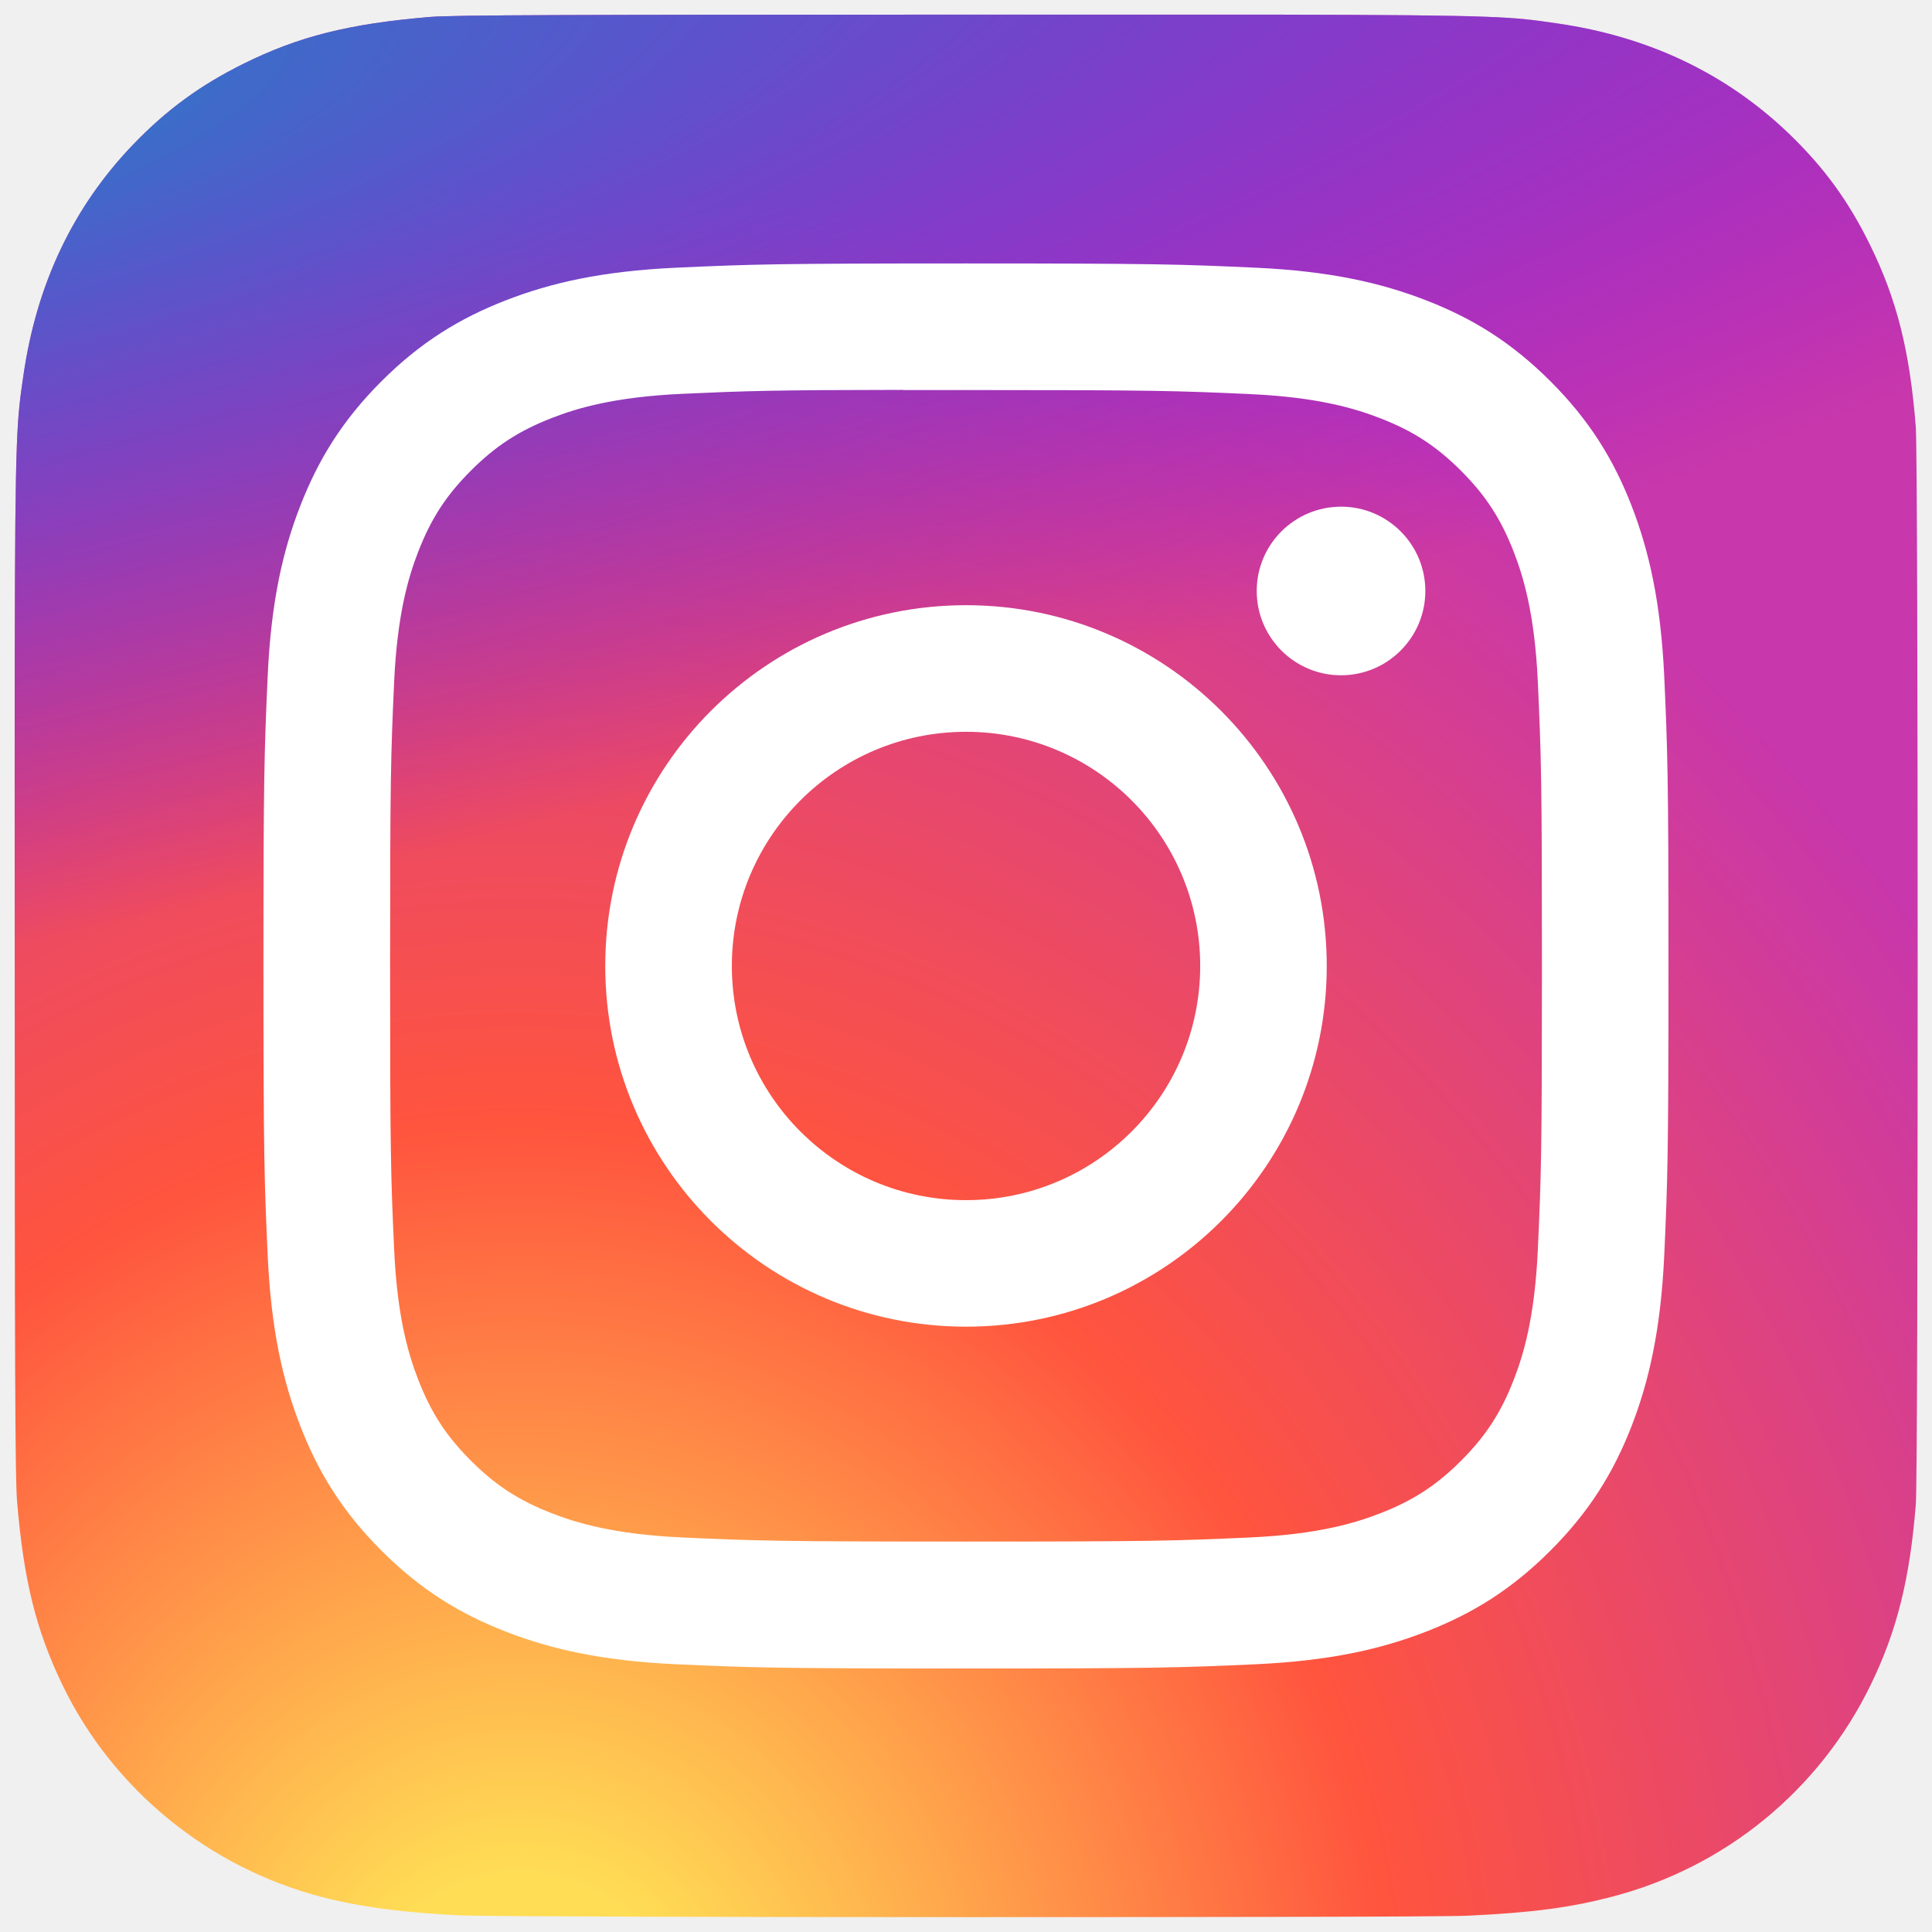
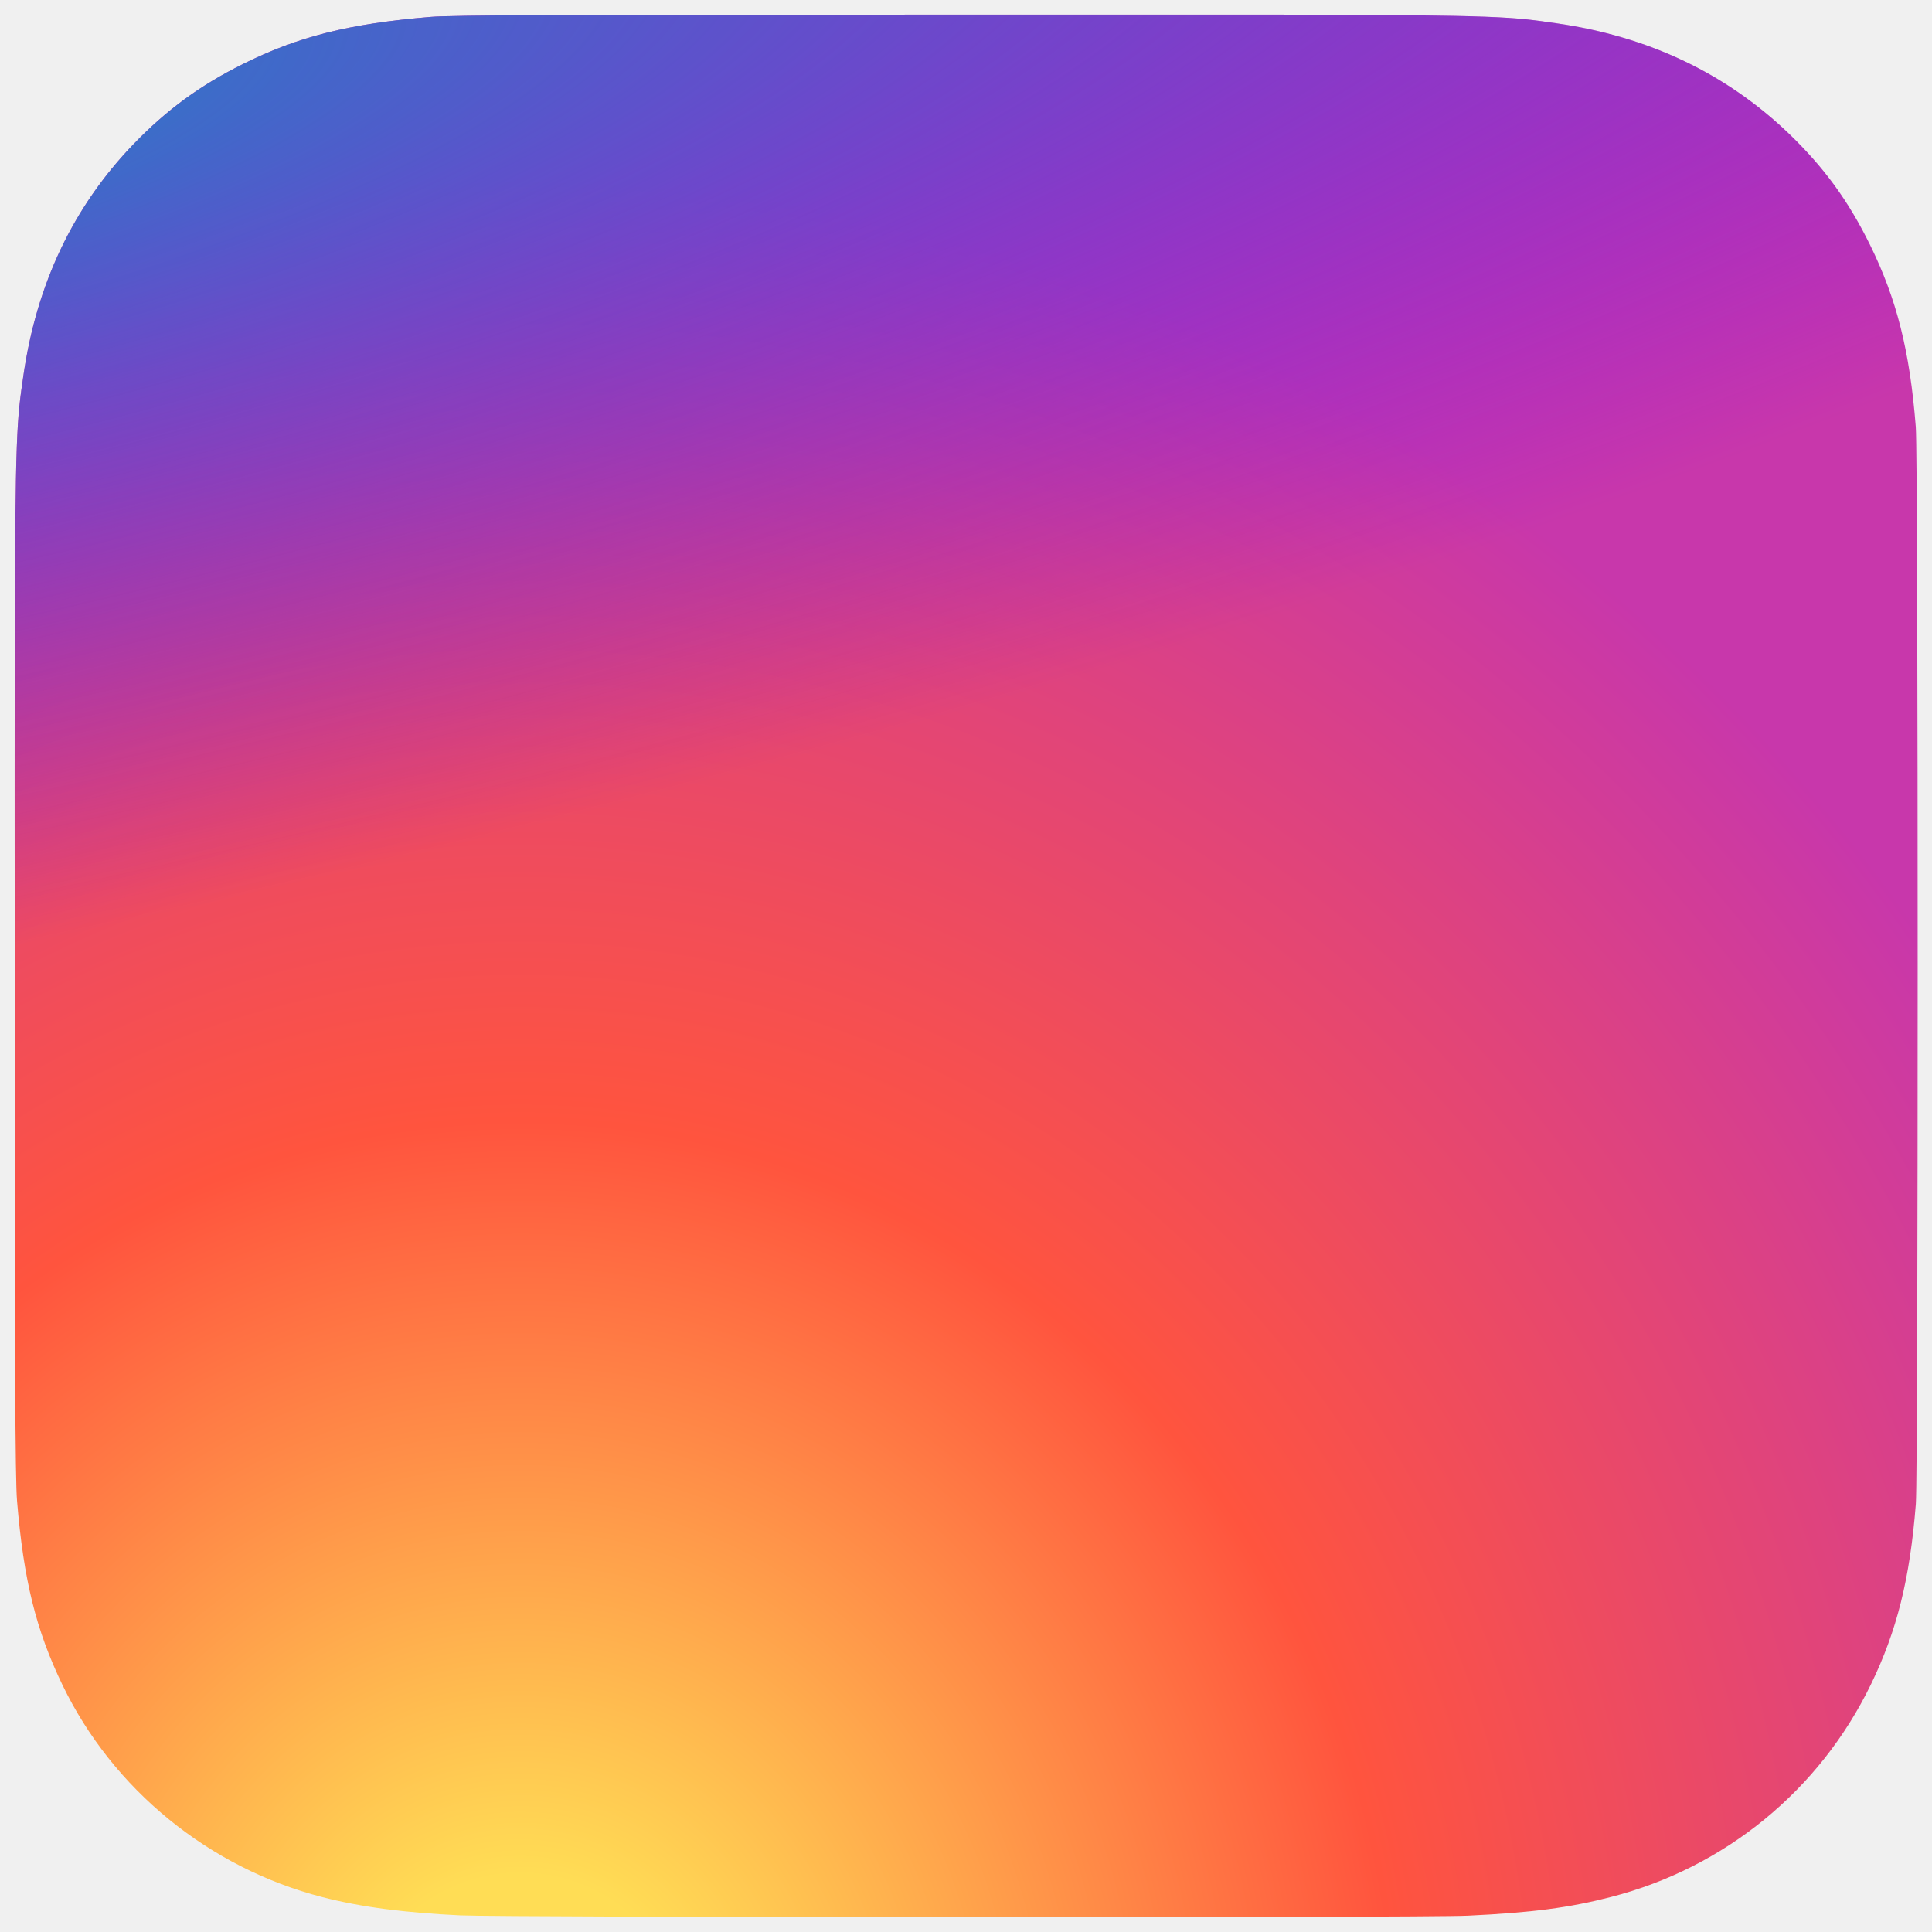
<svg xmlns="http://www.w3.org/2000/svg" xmlns:xlink="http://www.w3.org/1999/xlink" width="132.004" height="132">
  <defs>
    <linearGradient id="b">
      <stop offset="0" stop-color="#3771c8" />
      <stop stop-color="#3771c8" offset=".128" />
      <stop offset="1" stop-color="#60f" stop-opacity="0" />
    </linearGradient>
    <linearGradient id="a">
      <stop offset="0" stop-color="#fd5" />
      <stop offset=".1" stop-color="#fd5" />
      <stop offset=".5" stop-color="#ff543e" />
      <stop offset="1" stop-color="#c837ab" />
    </linearGradient>
    <radialGradient id="c" cx="158.429" cy="578.088" r="65" xlink:href="#a" gradientUnits="userSpaceOnUse" gradientTransform="matrix(0 -1.98198 1.8439 0 -1031.402 454.004)" fx="158.429" fy="578.088" />
    <radialGradient id="d" cx="147.694" cy="473.455" r="65" xlink:href="#b" gradientUnits="userSpaceOnUse" gradientTransform="matrix(.17394 .86872 -3.5818 .71718 1648.348 -458.493)" fx="147.694" fy="473.455" />
  </defs>
  <path fill="url(#c)" d="M65.03 0C37.888 0 29.95.028 28.407.156c-5.57.463-9.036 1.34-12.812 3.22-2.91 1.445-5.205 3.12-7.47 5.468C4 13.126 1.5 18.394.595 24.656c-.44 3.04-.568 3.66-.594 19.188-.01 5.176 0 11.988 0 21.125 0 27.12.03 35.05.16 36.59.45 5.42 1.3 8.83 3.1 12.56 3.44 7.14 10.01 12.5 17.75 14.5 2.68.69 5.64 1.07 9.44 1.25 1.61.07 18.02.12 34.44.12 16.42 0 32.84-.02 34.41-.1 4.4-.207 6.955-.55 9.78-1.28 7.79-2.01 14.24-7.29 17.75-14.53 1.765-3.64 2.66-7.18 3.065-12.317.088-1.12.125-18.977.125-36.81 0-17.836-.04-35.66-.128-36.78-.41-5.22-1.305-8.73-3.127-12.44-1.495-3.037-3.155-5.305-5.565-7.624C116.9 4 111.64 1.5 105.372.596 102.335.157 101.73.027 86.19 0H65.03z" transform="translate(1.004 1)" />
  <path fill="url(#d)" d="M65.03 0C37.888 0 29.95.028 28.407.156c-5.57.463-9.036 1.34-12.812 3.22-2.91 1.445-5.205 3.12-7.47 5.468C4 13.126 1.5 18.394.595 24.656c-.44 3.04-.568 3.66-.594 19.188-.01 5.176 0 11.988 0 21.125 0 27.12.03 35.05.16 36.59.45 5.42 1.3 8.83 3.1 12.56 3.44 7.14 10.01 12.5 17.75 14.5 2.68.69 5.64 1.07 9.44 1.25 1.61.07 18.02.12 34.44.12 16.42 0 32.84-.02 34.41-.1 4.4-.207 6.955-.55 9.78-1.28 7.79-2.01 14.24-7.29 17.75-14.53 1.765-3.64 2.66-7.18 3.065-12.317.088-1.12.125-18.977.125-36.81 0-17.836-.04-35.66-.128-36.78-.41-5.22-1.305-8.73-3.127-12.44-1.495-3.037-3.155-5.305-5.565-7.624C116.9 4 111.64 1.5 105.372.596 102.335.157 101.73.027 86.19 0H65.03z" transform="translate(1.004 1)" />
-   <path fill="#fff" d="M66.004 18c-13.036 0-14.672.057-19.792.29-5.11.234-8.598 1.043-11.65 2.23-3.157 1.226-5.835 2.866-8.503 5.535-2.67 2.668-4.31 5.346-5.54 8.502-1.19 3.053-2 6.542-2.23 11.65C18.06 51.327 18 52.964 18 66s.058 14.667.29 19.787c.235 5.11 1.044 8.598 2.23 11.65 1.227 3.157 2.867 5.835 5.536 8.503 2.667 2.67 5.345 4.314 8.5 5.54 3.054 1.187 6.543 1.996 11.652 2.23 5.12.233 6.755.29 19.79.29 13.037 0 14.668-.057 19.788-.29 5.11-.234 8.602-1.043 11.656-2.23 3.156-1.226 5.83-2.87 8.497-5.54 2.67-2.668 4.31-5.346 5.54-8.502 1.18-3.053 1.99-6.542 2.23-11.65.23-5.12.29-6.752.29-19.788 0-13.036-.06-14.672-.29-19.792-.24-5.11-1.05-8.598-2.23-11.65-1.23-3.157-2.87-5.835-5.54-8.503-2.67-2.67-5.34-4.31-8.5-5.535-3.06-1.187-6.55-1.996-11.66-2.23-5.12-.233-6.75-.29-19.79-.29zm-4.306 8.65c1.278-.002 2.704 0 4.306 0 12.816 0 14.335.046 19.396.276 4.68.214 7.22.996 8.912 1.653 2.24.87 3.837 1.91 5.516 3.59 1.68 1.68 2.72 3.28 3.592 5.52.657 1.69 1.44 4.23 1.653 8.91.23 5.06.28 6.58.28 19.39s-.05 14.33-.28 19.39c-.214 4.68-.996 7.22-1.653 8.91-.87 2.24-1.912 3.835-3.592 5.514-1.68 1.68-3.275 2.72-5.516 3.59-1.69.66-4.232 1.44-8.912 1.654-5.06.23-6.58.28-19.396.28-12.817 0-14.336-.05-19.396-.28-4.68-.216-7.22-.998-8.913-1.655-2.24-.87-3.84-1.91-5.52-3.59-1.68-1.68-2.72-3.276-3.592-5.517-.657-1.69-1.44-4.23-1.653-8.91-.23-5.06-.276-6.58-.276-19.398s.046-14.33.276-19.39c.214-4.68.996-7.22 1.653-8.912.87-2.24 1.912-3.84 3.592-5.52 1.68-1.68 3.28-2.72 5.52-3.592 1.692-.66 4.233-1.44 8.913-1.655 4.428-.2 6.144-.26 15.09-.27zm29.928 7.97c-3.18 0-5.76 2.577-5.76 5.758 0 3.18 2.58 5.76 5.76 5.76 3.18 0 5.76-2.58 5.76-5.76 0-3.18-2.58-5.76-5.76-5.76zm-25.622 6.73c-13.613 0-24.65 11.037-24.65 24.65 0 13.613 11.037 24.645 24.65 24.645C79.617 90.645 90.65 79.613 90.65 66S79.616 41.35 66.003 41.35zm0 8.65c8.836 0 16 7.163 16 16 0 8.836-7.164 16-16 16-8.837 0-16-7.164-16-16 0-8.837 7.163-16 16-16z" />
+   <path fill="#fff" fill-opacity="0.0" d="M66.004 18c-13.036 0-14.672.057-19.792.29-5.11.234-8.598 1.043-11.65 2.23-3.157 1.226-5.835 2.866-8.503 5.535-2.67 2.668-4.31 5.346-5.54 8.502-1.19 3.053-2 6.542-2.23 11.65C18.06 51.327 18 52.964 18 66s.058 14.667.29 19.787c.235 5.11 1.044 8.598 2.23 11.65 1.227 3.157 2.867 5.835 5.536 8.503 2.667 2.67 5.345 4.314 8.5 5.54 3.054 1.187 6.543 1.996 11.652 2.23 5.12.233 6.755.29 19.79.29 13.037 0 14.668-.057 19.788-.29 5.11-.234 8.602-1.043 11.656-2.23 3.156-1.226 5.83-2.87 8.497-5.54 2.67-2.668 4.31-5.346 5.54-8.502 1.18-3.053 1.99-6.542 2.23-11.65.23-5.12.29-6.752.29-19.788 0-13.036-.06-14.672-.29-19.792-.24-5.11-1.05-8.598-2.23-11.65-1.23-3.157-2.87-5.835-5.54-8.503-2.67-2.67-5.34-4.31-8.5-5.535-3.06-1.187-6.55-1.996-11.66-2.23-5.12-.233-6.75-.29-19.79-.29zm-4.306 8.65c1.278-.002 2.704 0 4.306 0 12.816 0 14.335.046 19.396.276 4.68.214 7.22.996 8.912 1.653 2.24.87 3.837 1.91 5.516 3.59 1.68 1.68 2.72 3.28 3.592 5.52.657 1.69 1.44 4.23 1.653 8.91.23 5.06.28 6.58.28 19.39s-.05 14.33-.28 19.39c-.214 4.68-.996 7.22-1.653 8.91-.87 2.24-1.912 3.835-3.592 5.514-1.68 1.68-3.275 2.72-5.516 3.59-1.69.66-4.232 1.44-8.912 1.654-5.06.23-6.58.28-19.396.28-12.817 0-14.336-.05-19.396-.28-4.68-.216-7.22-.998-8.913-1.655-2.24-.87-3.84-1.91-5.52-3.59-1.68-1.68-2.72-3.276-3.592-5.517-.657-1.69-1.44-4.23-1.653-8.91-.23-5.06-.276-6.58-.276-19.398s.046-14.33.276-19.39c.214-4.68.996-7.22 1.653-8.912.87-2.24 1.912-3.84 3.592-5.52 1.68-1.68 3.28-2.72 5.52-3.592 1.692-.66 4.233-1.44 8.913-1.655 4.428-.2 6.144-.26 15.09-.27zm29.928 7.97c-3.18 0-5.76 2.577-5.76 5.758 0 3.18 2.58 5.76 5.76 5.76 3.18 0 5.76-2.58 5.76-5.76 0-3.18-2.58-5.76-5.76-5.76zm-25.622 6.73c-13.613 0-24.65 11.037-24.65 24.65 0 13.613 11.037 24.645 24.65 24.645C79.617 90.645 90.65 79.613 90.65 66S79.616 41.35 66.003 41.35zm0 8.65c8.836 0 16 7.163 16 16 0 8.836-7.164 16-16 16-8.837 0-16-7.164-16-16 0-8.837 7.163-16 16-16z" />
</svg>
